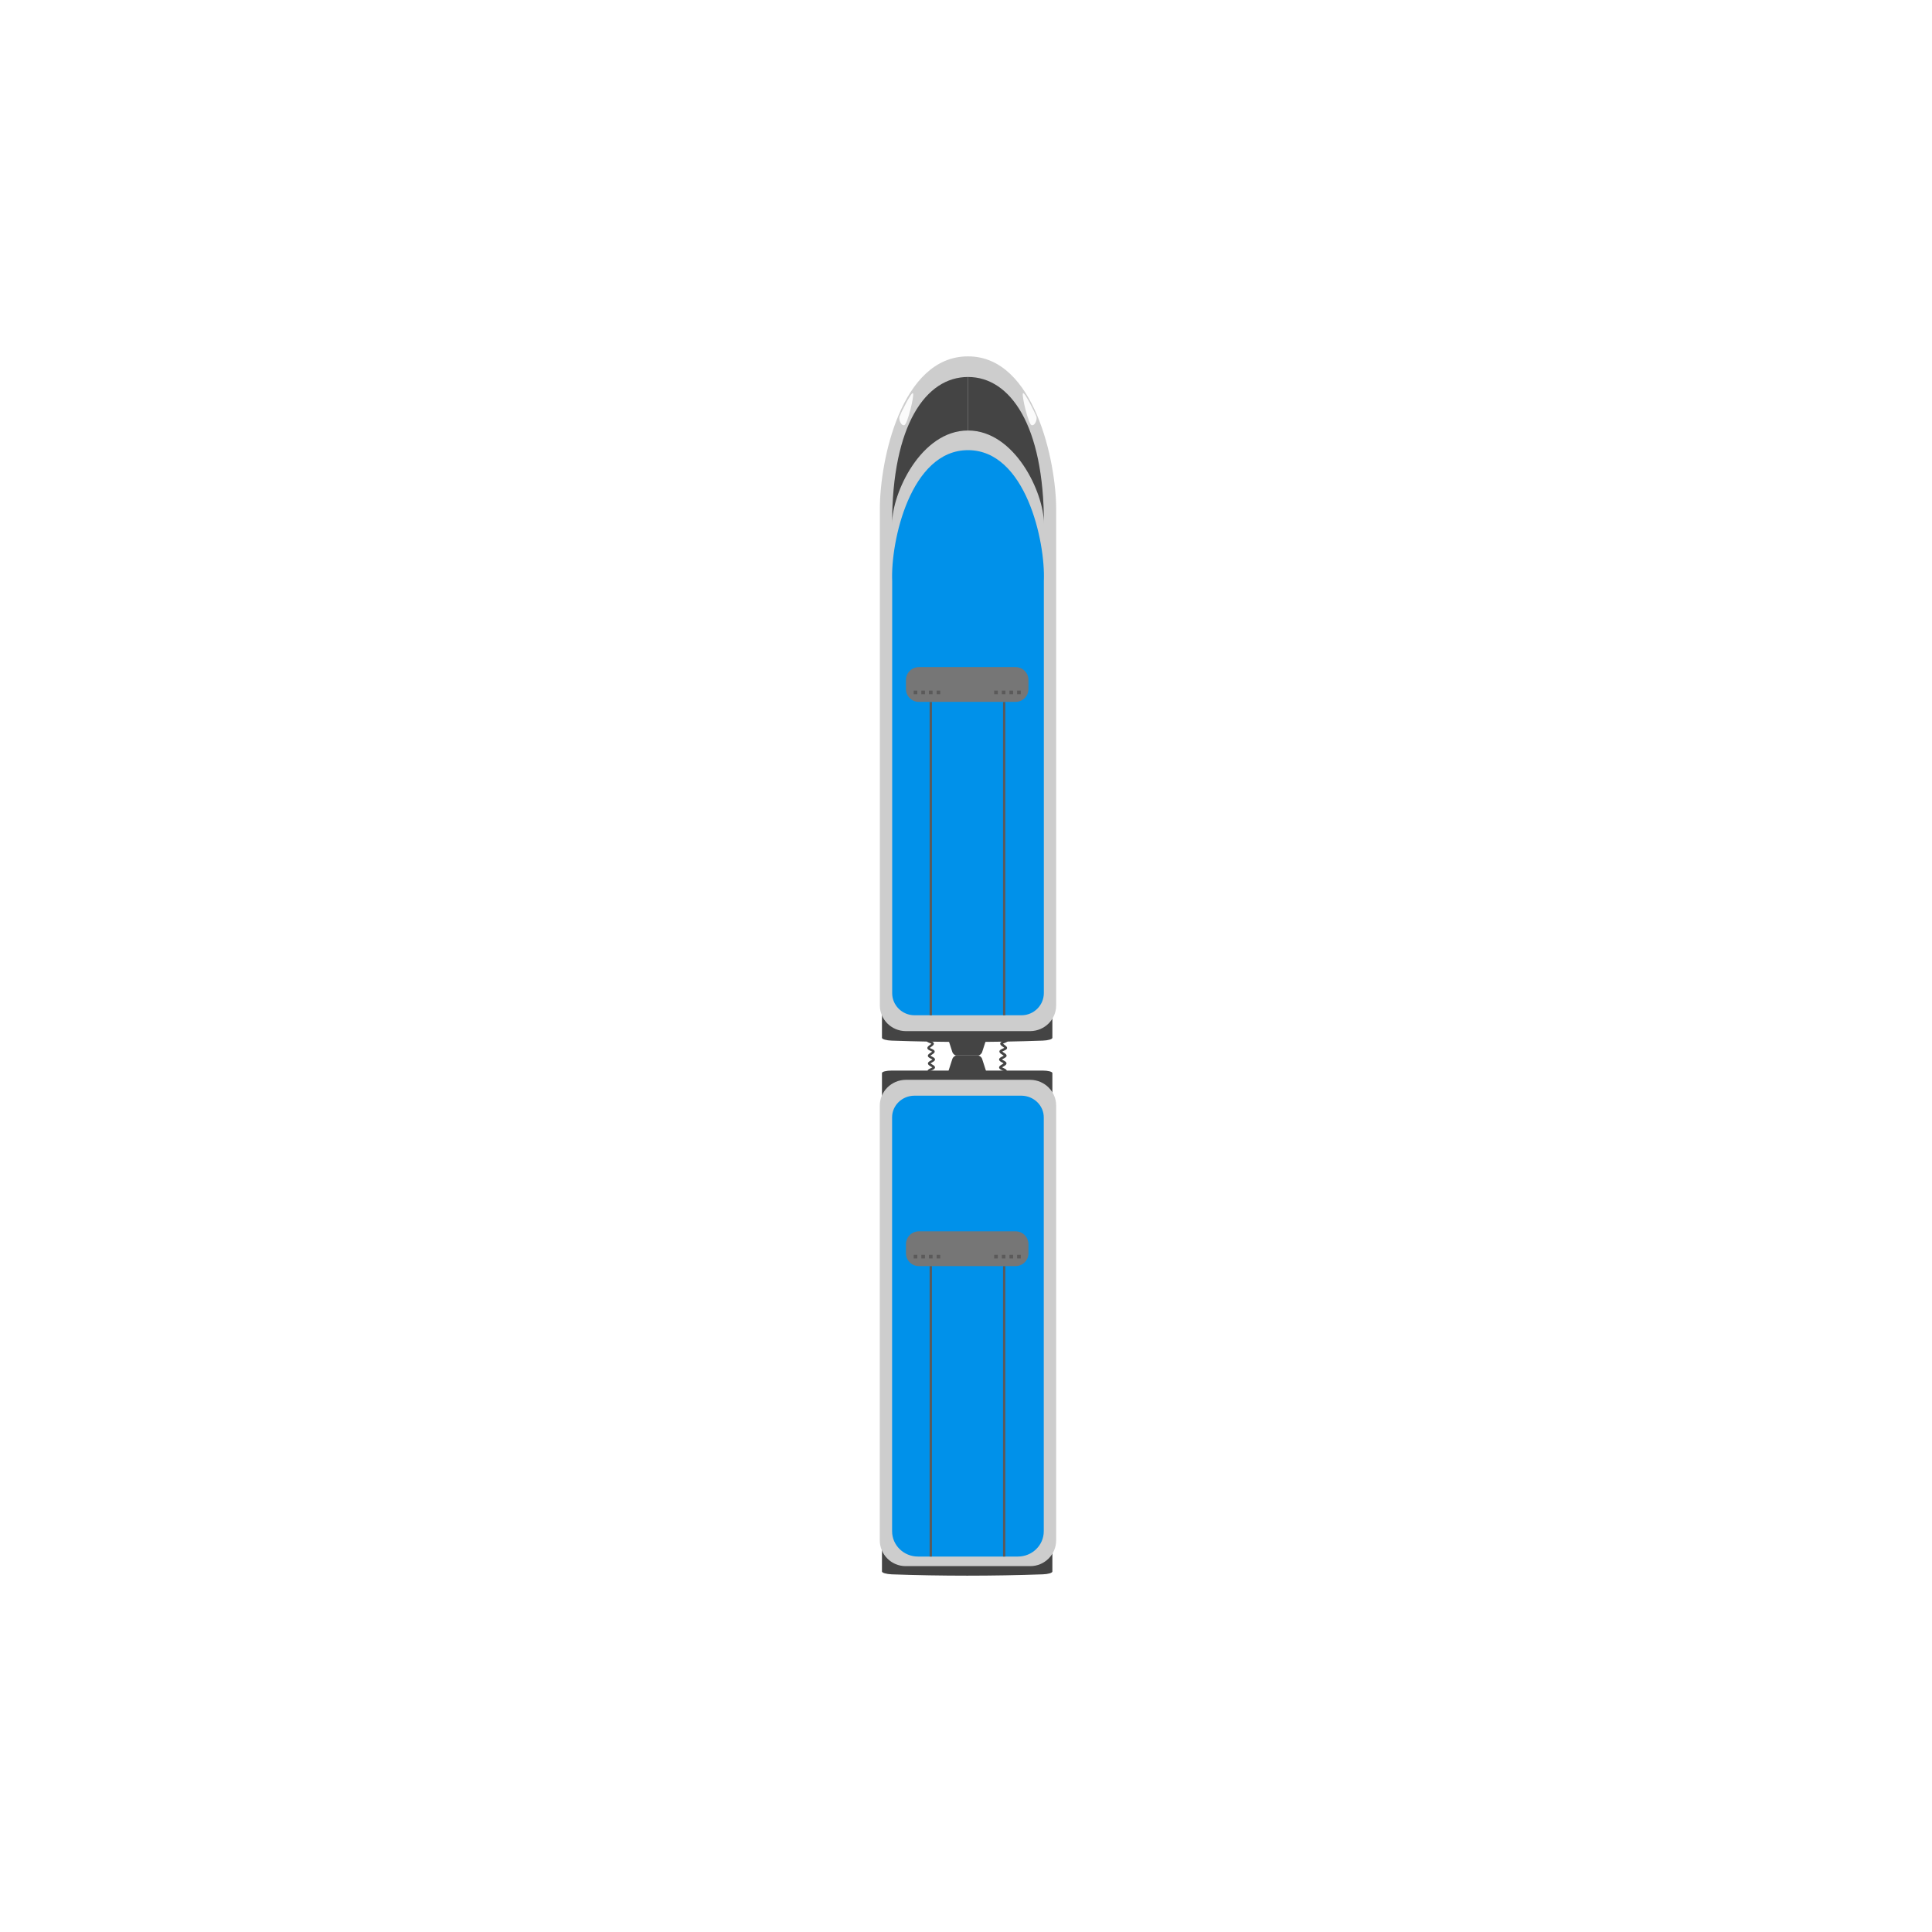
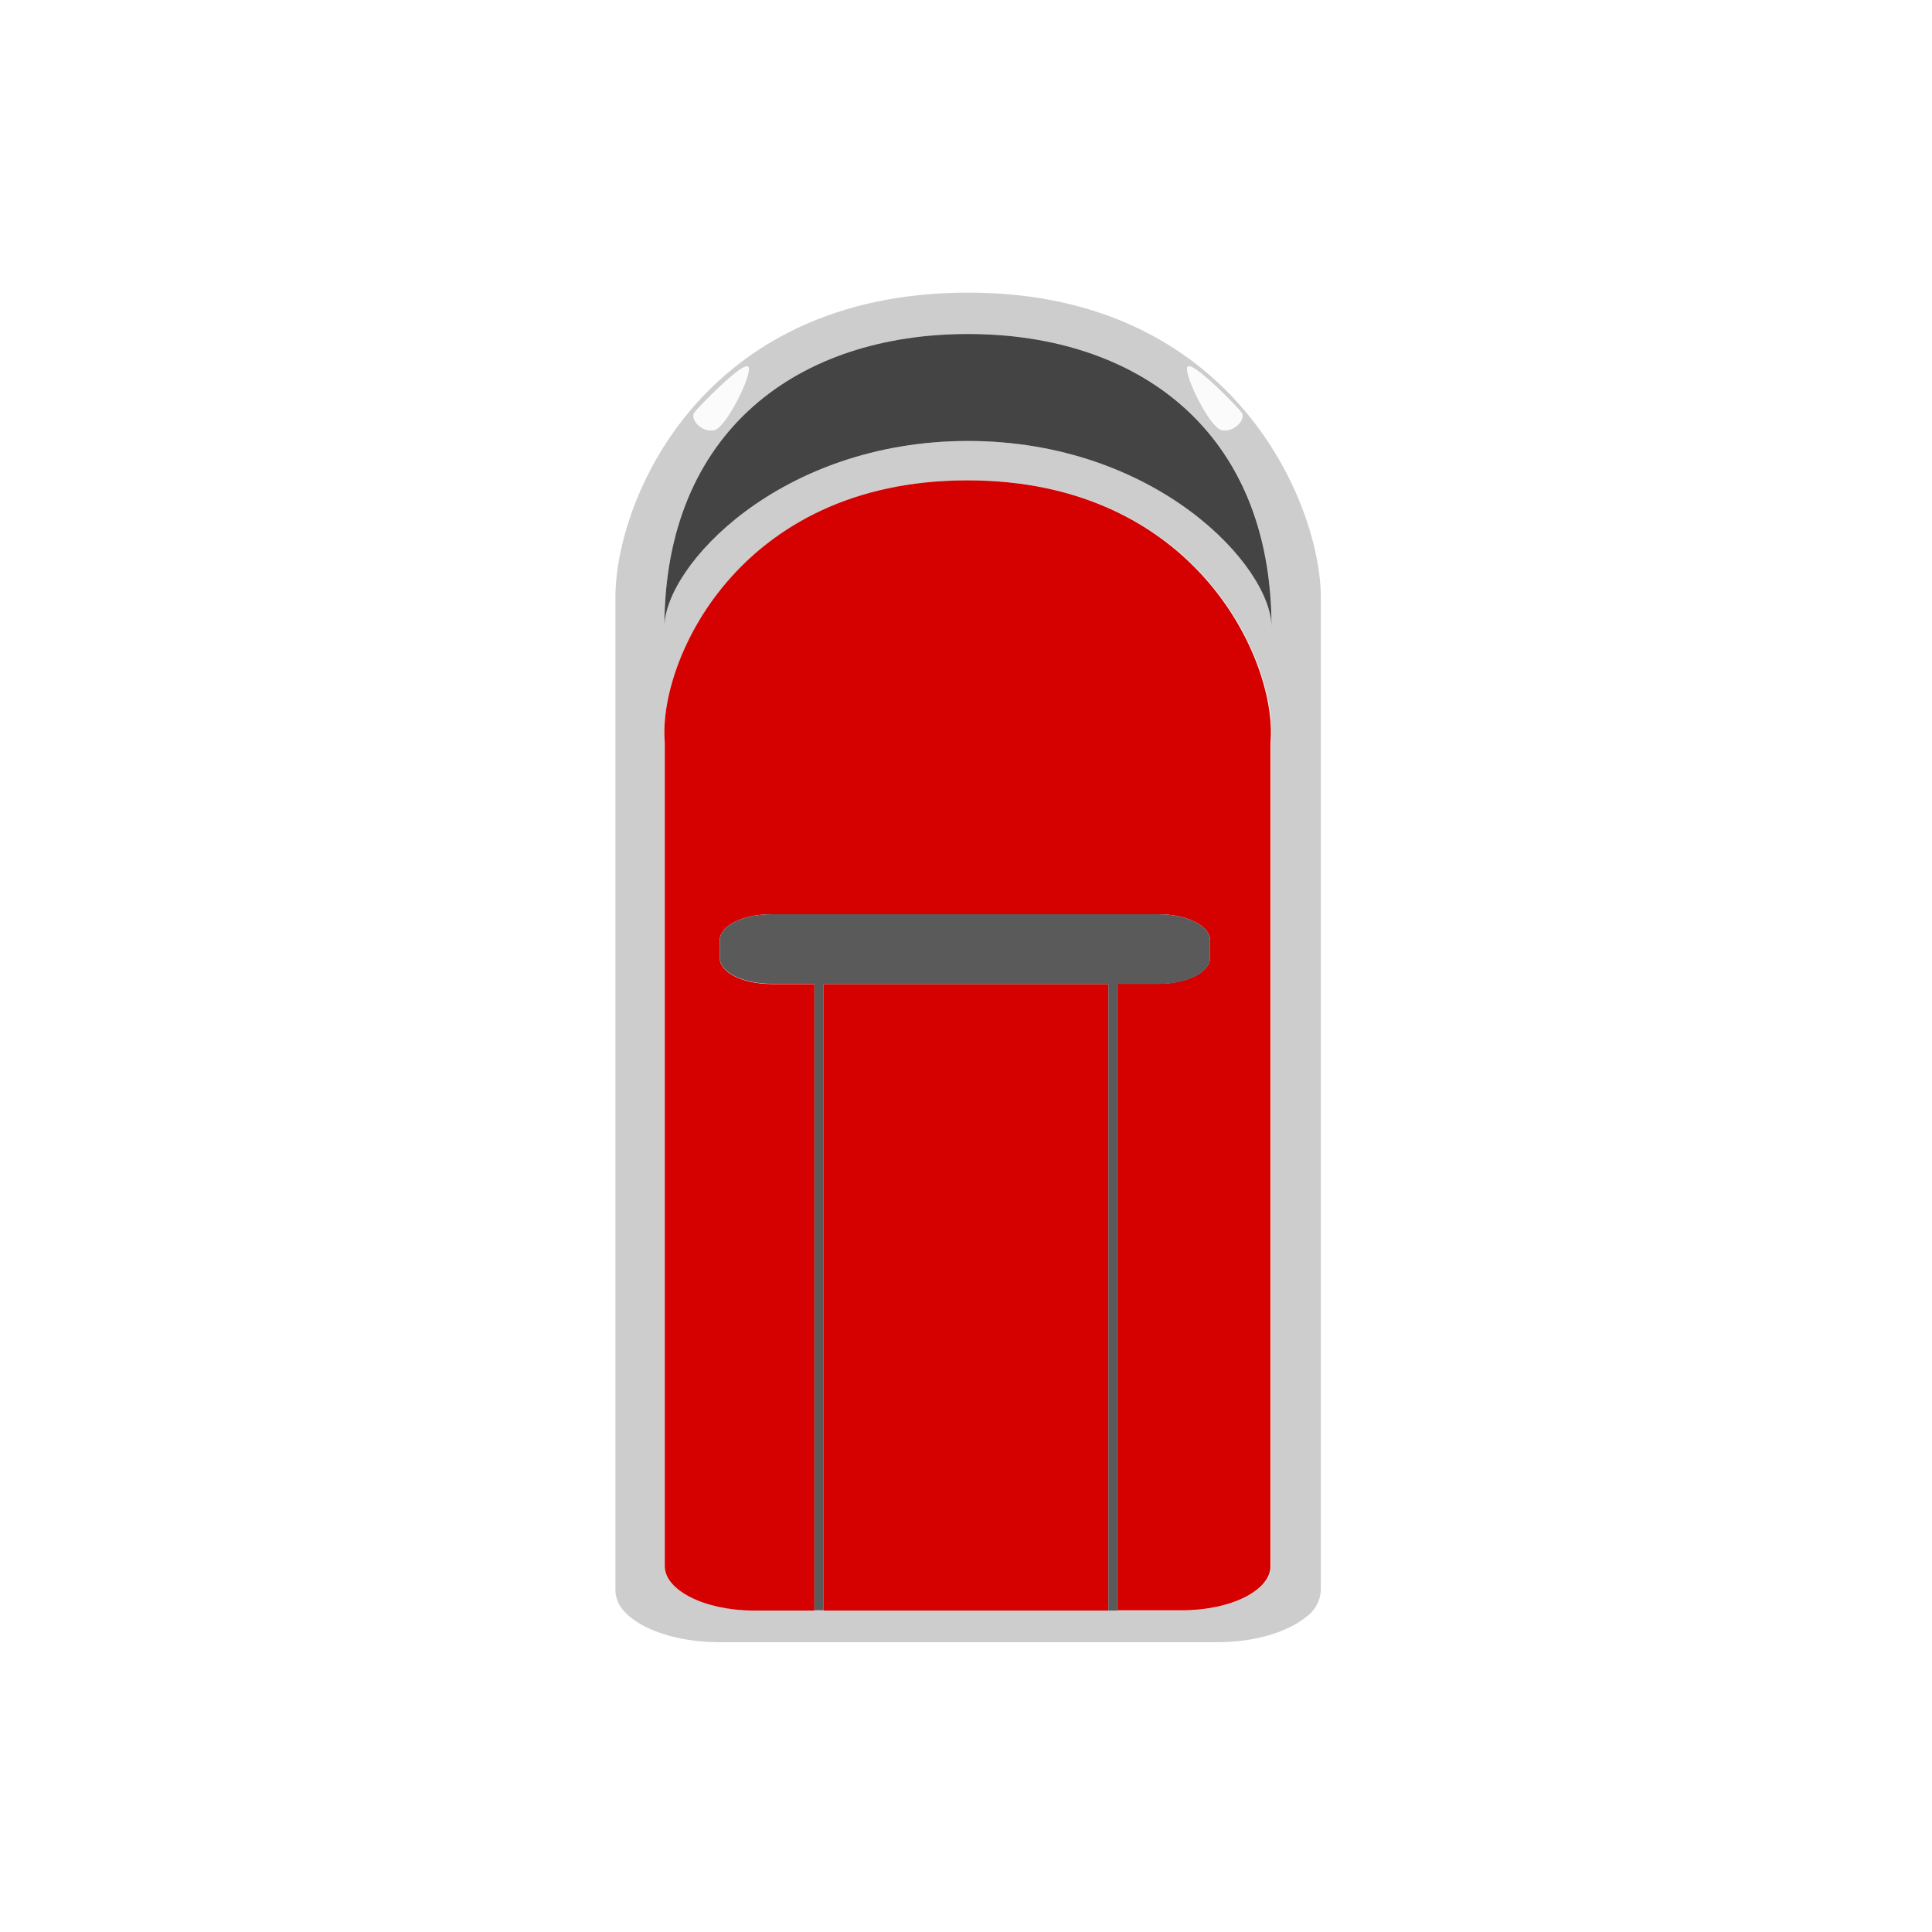
- <svg xmlns="http://www.w3.org/2000/svg" version="1.1" id="Ebene_1" x="0px" y="0px" viewBox="0 0 240 240" style="enable-background:new 0 0 240 240;" xml:space="preserve">
-   <style type="text/css">
- 	.st0{fill:#444444;}
- 	.st1{fill:#CDCDCD;}
- 	.st2{fill:#0091EA;}
- 	.st3{fill:#767676;}
- 	.st4{fill:#5B5A5A;}
- 	.st5{fill:#FBFBFB;}
- 	.st6{fill:none;}
- </style>
-   <path class="st0" d="M110.77,195.57c6.22,0.22,12.54,0.22,18.76,0c0.67-0.02,1.2-0.18,1.2-0.35c0-2.74,0-5.49,0-8.23  c0-0.17-0.54-0.31-1.21-0.31c-6.25,0-12.5,0-18.75,0c-0.67,0-1.21,0.14-1.21,0.31c0,2.74,0,5.49,0,8.23  C109.56,195.38,110.1,195.54,110.77,195.57z" />
-   <path class="st0" d="M110.77,141.88c6.22,0.22,12.54,0.22,18.76,0c0.67-0.02,1.2-0.18,1.2-0.35c0-2.74,0-5.49,0-8.23  c0-0.17-0.54-0.31-1.21-0.31c-6.25,0-12.5,0-18.75,0c-0.67,0-1.21,0.14-1.21,0.31c0,2.74,0,5.49,0,8.23  C109.56,141.7,110.1,141.86,110.77,141.88z" />
-   <path class="st0" d="M121.47,131.12h-2.63c-0.22,0-0.46,0.19-0.54,0.44l-1.07,3.32h5.85l-1.07-3.32  C121.93,131.3,121.69,131.12,121.47,131.12z" />
-   <g>
-     <g>
-       <path class="st0" d="M115.44,135.6c0.09-0.15-0.03-0.31-0.16-0.49c-0.04-0.06-0.11-0.15-0.13-0.21c0.06-0.02,0.15-0.03,0.22-0.04    c0.22-0.04,0.44-0.07,0.48-0.24c0.05-0.16-0.1-0.3-0.27-0.44c-0.05-0.05-0.13-0.12-0.17-0.17c0.05-0.03,0.15-0.06,0.21-0.08    c0.21-0.07,0.41-0.14,0.44-0.31c0.02-0.17-0.14-0.28-0.32-0.41c-0.06-0.04-0.14-0.1-0.19-0.15c0.05-0.03,0.14-0.07,0.2-0.1    c0.2-0.09,0.39-0.18,0.4-0.35c0.01-0.17-0.17-0.27-0.36-0.38c-0.06-0.03-0.15-0.09-0.2-0.13c0.05-0.04,0.14-0.08,0.19-0.12    c0.19-0.11,0.38-0.21,0.37-0.37c0-0.17-0.19-0.26-0.38-0.36c-0.06-0.03-0.15-0.08-0.2-0.11c0.05-0.04,0.13-0.09,0.19-0.13    c0.19-0.12,0.36-0.23,0.35-0.39c-0.01-0.17-0.2-0.25-0.4-0.34c-0.06-0.03-0.15-0.07-0.21-0.1c0.04-0.04,0.13-0.1,0.18-0.14    c0.18-0.13,0.35-0.25,0.33-0.41c-0.02-0.17-0.22-0.24-0.42-0.32c-0.06-0.02-0.16-0.06-0.21-0.09c0.04-0.04,0.12-0.11,0.18-0.15    c0.17-0.13,0.33-0.26,0.3-0.43c-0.03-0.17-0.23-0.23-0.44-0.29c-0.06-0.02-0.16-0.05-0.21-0.07c0.04-0.05,0.12-0.11,0.17-0.16    c0.16-0.14,0.32-0.28,0.28-0.44c-0.04-0.16-0.24-0.22-0.46-0.27c-0.06-0.02-0.16-0.04-0.22-0.06c0.04-0.05,0.11-0.12,0.16-0.17    c0.15-0.15,0.3-0.3,0.25-0.46c-0.05-0.16-0.26-0.2-0.48-0.24c-0.06-0.01-0.16-0.03-0.22-0.05c0.03-0.05,0.1-0.14,0.15-0.19    c0.14-0.17,0.27-0.32,0.21-0.47c-0.07-0.16-0.28-0.17-0.51-0.19c-0.08-0.01-0.22-0.01-0.26-0.03l-0.23,0.16    c0.07,0.14,0.26,0.15,0.48,0.17c0.07,0,0.17,0.01,0.23,0.02c-0.03,0.05-0.09,0.12-0.13,0.17c-0.14,0.17-0.27,0.33-0.22,0.48    c0.06,0.15,0.24,0.18,0.46,0.22c0.07,0.01,0.16,0.03,0.22,0.05c-0.04,0.05-0.1,0.11-0.15,0.16c-0.15,0.15-0.3,0.3-0.25,0.46    c0.04,0.16,0.23,0.2,0.45,0.26c0.06,0.02,0.16,0.04,0.22,0.06c-0.04,0.05-0.11,0.11-0.16,0.15c-0.16,0.14-0.32,0.28-0.28,0.44    c0.03,0.16,0.22,0.22,0.43,0.28c0.06,0.02,0.16,0.05,0.21,0.07c-0.04,0.04-0.12,0.1-0.17,0.14c-0.17,0.13-0.33,0.26-0.31,0.42    c0.03,0.16,0.22,0.23,0.42,0.31c0.06,0.02,0.15,0.06,0.21,0.09c-0.05,0.04-0.13,0.1-0.18,0.14c-0.18,0.12-0.34,0.24-0.33,0.41    c0.02,0.16,0.2,0.25,0.4,0.33c0.06,0.03,0.15,0.07,0.2,0.1c-0.05,0.04-0.13,0.09-0.19,0.13c-0.18,0.12-0.35,0.22-0.35,0.39    c0.01,0.16,0.19,0.26,0.38,0.35c0.06,0.03,0.14,0.07,0.19,0.11c-0.05,0.04-0.14,0.08-0.19,0.12c-0.19,0.1-0.37,0.2-0.37,0.36    c0,0.17,0.17,0.27,0.36,0.38c0.05,0.03,0.14,0.08,0.19,0.12c-0.05,0.03-0.14,0.07-0.2,0.1c-0.2,0.09-0.38,0.17-0.39,0.33    c-0.02,0.17,0.15,0.29,0.33,0.41c0.05,0.04,0.13,0.09,0.17,0.13c-0.06,0.03-0.15,0.06-0.21,0.08c-0.21,0.07-0.39,0.13-0.42,0.29    c-0.03,0.16,0.12,0.3,0.28,0.45c0.05,0.04,0.12,0.11,0.16,0.15c-0.05,0.01-0.16,0.02-0.23,0.04c-0.21,0.04-0.4,0.07-0.45,0.21    c-0.06,0.15,0.06,0.32,0.18,0.49c0.05,0.07,0.13,0.18,0.14,0.22c0-0.01,0-0.02,0.01-0.04L115.44,135.6z" />
-     </g>
-     <g>
-       <path class="st0" d="M124.86,135.6l0.25-0.14c0.01,0.02,0.01,0.04,0.01,0.04c0.01-0.04,0.09-0.15,0.14-0.22    c0.13-0.18,0.24-0.34,0.18-0.49c-0.06-0.14-0.24-0.17-0.45-0.21c-0.07-0.01-0.16-0.03-0.22-0.05c0.04-0.04,0.11-0.1,0.15-0.15    c0.16-0.15,0.31-0.29,0.28-0.45c-0.03-0.16-0.21-0.22-0.42-0.29c-0.06-0.02-0.16-0.05-0.21-0.08c0.04-0.04,0.12-0.1,0.17-0.13    c0.18-0.13,0.34-0.25,0.33-0.41c-0.02-0.16-0.19-0.24-0.39-0.33c-0.06-0.03-0.15-0.07-0.2-0.1c0.05-0.04,0.13-0.09,0.19-0.12    c0.19-0.11,0.36-0.21,0.36-0.38c0-0.16-0.18-0.26-0.37-0.36c-0.06-0.03-0.15-0.08-0.2-0.12c0.05-0.03,0.14-0.08,0.2-0.11    c0.19-0.1,0.38-0.19,0.38-0.35c0.01-0.16-0.16-0.27-0.35-0.39c-0.06-0.04-0.14-0.09-0.19-0.13c0.05-0.03,0.14-0.07,0.2-0.1    c0.2-0.09,0.39-0.17,0.4-0.33c0.02-0.16-0.15-0.28-0.33-0.41c-0.05-0.04-0.13-0.09-0.18-0.14c0.05-0.03,0.15-0.06,0.21-0.09    c0.2-0.08,0.39-0.15,0.42-0.31c0.03-0.16-0.14-0.29-0.31-0.42c-0.05-0.04-0.13-0.1-0.17-0.14c0.06-0.03,0.15-0.05,0.21-0.07    c0.21-0.07,0.4-0.12,0.43-0.28c0.03-0.16-0.12-0.3-0.28-0.44c-0.05-0.04-0.12-0.1-0.16-0.15c0.06-0.02,0.15-0.05,0.22-0.06    c0.22-0.05,0.4-0.1,0.45-0.26c0.04-0.16-0.1-0.31-0.26-0.46c-0.04-0.04-0.11-0.11-0.15-0.16c0.06-0.02,0.16-0.04,0.22-0.05    c0.22-0.04,0.41-0.07,0.46-0.22c0.06-0.16-0.08-0.31-0.22-0.48c-0.04-0.05-0.11-0.13-0.14-0.18c0.05,0,0.16-0.01,0.24-0.01    c0.22-0.01,0.4-0.02,0.48-0.17l-0.26-0.13c0.01-0.02,0.02-0.02,0.02-0.03c-0.03,0.02-0.18,0.03-0.26,0.03    c-0.22,0.01-0.44,0.03-0.51,0.19c-0.06,0.15,0.06,0.3,0.2,0.47c0.04,0.05,0.11,0.13,0.15,0.19c-0.06,0.02-0.15,0.03-0.22,0.05    c-0.22,0.04-0.43,0.07-0.48,0.24c-0.05,0.16,0.09,0.3,0.25,0.46c0.05,0.05,0.12,0.12,0.16,0.17c-0.06,0.02-0.15,0.05-0.22,0.06    c-0.21,0.05-0.42,0.1-0.46,0.27c-0.04,0.16,0.12,0.3,0.28,0.44c0.05,0.04,0.13,0.11,0.17,0.16c-0.06,0.03-0.15,0.06-0.21,0.07    c-0.21,0.07-0.41,0.13-0.44,0.29c-0.03,0.16,0.13,0.29,0.3,0.43c0.05,0.04,0.13,0.1,0.17,0.15c-0.05,0.03-0.15,0.06-0.21,0.09    c-0.2,0.08-0.4,0.15-0.42,0.32c-0.02,0.17,0.15,0.29,0.33,0.41c0.05,0.04,0.14,0.1,0.18,0.14c-0.05,0.03-0.15,0.07-0.21,0.1    c-0.2,0.09-0.39,0.17-0.4,0.34c-0.01,0.17,0.16,0.28,0.35,0.4c0.06,0.04,0.14,0.09,0.19,0.13c-0.05,0.04-0.14,0.08-0.2,0.11    c-0.19,0.1-0.38,0.19-0.38,0.36c0,0.17,0.18,0.27,0.37,0.37c0.06,0.03,0.15,0.08,0.19,0.12c-0.05,0.04-0.14,0.09-0.2,0.13    c-0.19,0.11-0.36,0.21-0.36,0.38c0.01,0.17,0.2,0.26,0.4,0.35c0.06,0.03,0.15,0.07,0.2,0.1c-0.04,0.04-0.13,0.11-0.19,0.15    c-0.18,0.13-0.34,0.25-0.32,0.41c0.02,0.17,0.22,0.24,0.44,0.31c0.06,0.02,0.16,0.05,0.21,0.08c-0.04,0.05-0.12,0.12-0.17,0.17    c-0.16,0.15-0.31,0.28-0.27,0.44c0.05,0.17,0.26,0.21,0.48,0.24c0.06,0.01,0.16,0.03,0.22,0.04c-0.03,0.06-0.09,0.15-0.13,0.21    C124.9,135.28,124.78,135.45,124.86,135.6z" />
-     </g>
-   </g>
-   <path class="st1" d="M131.2,137.35v53.99c0,1.77-1.44,3.21-3.21,3.21H112.5c-1.77,0-3.21-1.44-3.21-3.21v-53.99  c0-1.74,1.43-3.19,3.21-3.21h15.49C129.77,134.16,131.21,135.6,131.2,137.35z" />
-   <path class="st2" d="M129.66,138.81v51.41c0,1.74-1.44,3.14-3.21,3.14h-12.42c-1.77,0-3.21-1.41-3.21-3.14v-51.41  c-0.01-1.48,1.23-2.69,2.76-2.7h13.32C128.43,136.13,129.67,137.34,129.66,138.81z" />
-   <path class="st3" d="M114.14,152.96h12.02c0.89,0,1.6,0.72,1.6,1.6v1.12c0,0.89-0.72,1.6-1.6,1.6h-12.02c-0.89,0-1.6-0.72-1.6-1.6  v-1.12C112.54,153.68,113.26,152.96,114.14,152.96z" />
-   <rect x="124.6" y="157.29" class="st4" width="0.29" height="36.07" />
-   <rect x="115.48" y="157.29" class="st4" width="0.29" height="36.07" />
-   <rect x="126.35" y="155.88" class="st4" width="0.45" height="0.45" />
-   <rect x="125.4" y="155.88" class="st4" width="0.45" height="0.45" />
-   <rect x="124.45" y="155.88" class="st4" width="0.45" height="0.45" />
-   <rect x="123.5" y="155.88" class="st4" width="0.45" height="0.45" />
-   <rect x="113.5" y="155.88" class="st4" width="0.45" height="0.45" />
-   <rect x="114.45" y="155.88" class="st4" width="0.45" height="0.45" />
-   <rect x="115.4" y="155.88" class="st4" width="0.45" height="0.45" />
-   <rect x="116.35" y="155.88" class="st4" width="0.45" height="0.45" />
-   <path class="st0" d="M110.77,129.27c6.22,0.22,12.54,0.22,18.76,0c0.67-0.02,1.2-0.18,1.2-0.35c0-2.74,0-5.49,0-8.23  c0-0.17-0.54-0.31-1.21-0.31c-6.25,0-12.5,0-18.75,0c-0.67,0-1.21,0.14-1.21,0.31c0,2.74,0,5.49,0,8.23  C109.56,129.09,110.1,129.25,110.77,129.27z" />
-   <path class="st0" d="M121.47,131.12h-2.63c-0.22,0-0.46-0.19-0.54-0.44l-1.07-3.32h5.85l-1.07,3.32  C121.93,130.93,121.69,131.12,121.47,131.12z" />
-   <path class="st1" d="M112.5,128.09c5.16,0,10.33,0,15.49,0c1.78-0.02,3.22-1.45,3.21-3.21c0-24.98,0-36.72,0-61.7  c0-5.61-2.63-18.92-10.95-18.91l0,0c-8.32-0.01-10.95,13-10.95,18.91c0,24.98,0,36.72,0,61.7  C109.29,126.63,110.72,128.07,112.5,128.09z" />
-   <path class="st2" d="M113.59,126.12c4.44,0,8.88,0,13.32,0c1.53-0.01,2.76-1.25,2.76-2.76c0-21.47,0-29.71,0-51.18  c0.21-4.9-2.26-16.26-9.42-16.26l0,0c-7.15,0-9.63,11.36-9.42,16.26c0,21.47,0,29.71,0,51.18  C110.82,124.87,112.06,126.11,113.59,126.12z" />
-   <path class="st0" d="M129.68,65.06c0-3.83-3.6-11.58-9.43-11.58v-6.65C125.49,46.83,129.68,52.8,129.68,65.06z" />
-   <path class="st0" d="M110.82,65.06c0-3.83,3.6-11.58,9.43-11.58v-6.65C115,46.83,110.82,52.8,110.82,65.06z" />
-   <path class="st3" d="M114.14,82.87h12.02c0.89,0,1.6,0.72,1.6,1.6v1.12c0,0.89-0.72,1.6-1.6,1.6h-12.02c-0.89,0-1.6-0.72-1.6-1.6  v-1.12C112.54,83.59,113.26,82.87,114.14,82.87z" />
-   <rect x="124.6" y="87.21" class="st4" width="0.29" height="38.91" />
-   <rect x="115.48" y="87.21" class="st4" width="0.29" height="38.91" />
-   <rect x="126.35" y="85.79" class="st4" width="0.45" height="0.45" />
-   <rect x="125.4" y="85.79" class="st4" width="0.45" height="0.45" />
-   <rect x="124.45" y="85.79" class="st4" width="0.45" height="0.45" />
-   <rect x="123.5" y="85.79" class="st4" width="0.45" height="0.45" />
-   <rect x="113.5" y="85.79" class="st4" width="0.45" height="0.45" />
-   <rect x="114.45" y="85.79" class="st4" width="0.45" height="0.45" />
-   <rect x="115.4" y="85.79" class="st4" width="0.45" height="0.45" />
-   <rect x="116.35" y="85.79" class="st4" width="0.45" height="0.45" />
-   <path class="st5" d="M128.74,51.72c0.15,0.42-0.22,1.25-0.61,1.09c-0.38-0.16-1.22-3.62-1.06-3.94  C127.23,48.54,128.61,51.36,128.74,51.72z" />
-   <path class="st5" d="M111.75,51.72c-0.15,0.42,0.22,1.25,0.61,1.09c0.38-0.16,1.22-3.62,1.06-3.94  C113.26,48.54,111.88,51.36,111.75,51.72z" />
-   <g>
-     <rect class="st6" width="240" height="240" />
-   </g>
+ <svg xmlns="http://www.w3.org/2000/svg" id="Ebene_1" data-name="Ebene 1" viewBox="0 0 240 240">
+   <defs>
+     <style>.cls-1{fill:none;}.cls-2{fill:#cdcdcd;}.cls-3{fill:#d50000;}.cls-4{fill:#444;}.cls-5{fill:#5b5a5a;}.cls-6{fill:#fbfbfb;}</style>
+   </defs>
+   <rect class="cls-1" width="240" height="240" />
+   <path class="cls-2" d="M151.23,204c4.66,0,8.73-1.27,11-3.12a4.33,4.33,0,0,0,1.85-3.3V74.18c0-11.22-10.53-37.84-43.81-37.83s-43.82,26-43.82,37.83v123.4a3.84,3.84,0,0,0,1.09,2.58c2,2.24,6.49,3.82,11.74,3.84ZM147.55,45.55c.64-.64,6.15,5,6.67,5.7s-.9,2.5-2.44,2.18S146.91,46.19,147.55,45.55Zm-61.28,5.7c.52-.7,6-6.34,6.67-5.7s-2.69,7.56-4.23,7.88S85.66,52.1,86.27,51.25Zm34-9.76c21,0,37.71,11.92,37.71,36.45,0-7.65-14.41-23.16-37.71-23.16S82.53,70.29,82.53,77.94C82.53,53.41,99.28,41.49,120.25,41.49ZM82.58,194.55V92.19c-.86-9.8,9.06-32.53,37.67-32.52s38.52,22.72,37.66,32.52V194.55c0,3-4.92,5.49-11,5.52H93.61C87.5,200,82.56,197.57,82.58,194.55Z" />
+   <path class="cls-3" d="M102.32,122.24v77.83h35.36V122.24Z" />
+   <path class="cls-3" d="M101.17,200.07V122.24H95.83c-3.55,0-6.42-1.44-6.42-3.21v-2.25c0-1.77,2.87-3.21,6.42-3.21H143.9c3.55,0,6.42,1.44,6.42,3.21V119c0,1.77-2.87,3.21-6.42,3.21h-5.07v77.83h8c6.11,0,11.05-2.5,11-5.52V92.19c.86-9.8-9.06-32.53-37.66-32.52S81.72,82.39,82.58,92.19V194.55c0,3,4.92,5.49,11,5.52Z" />
+   <path class="cls-4" d="M120.25,54.78c23.3,0,37.71,15.51,37.71,23.16,0-24.53-16.74-36.45-37.71-36.45S82.53,53.41,82.53,77.94C82.53,70.29,96.94,54.78,120.25,54.78Z" />
+   <path class="cls-5" d="M143.9,113.57H95.83c-3.55,0-6.42,1.44-6.42,3.21V119c0,1.77,2.87,3.21,6.42,3.21h5.34v77.83h1.15V122.24h35.36v77.83h1.15V122.24h5.07c3.55,0,6.42-1.44,6.42-3.21v-2.25C150.32,115,147.45,113.57,143.9,113.57Z" />
+   <path class="cls-6" d="M151.78,53.43c1.54.32,3.05-1.33,2.44-2.18s-6-6.34-6.67-5.7S150.24,53.11,151.78,53.43Z" />
+   <path class="cls-6" d="M88.71,53.43c1.54-.32,4.87-7.24,4.23-7.88s-6.15,5-6.67,5.7S87.17,53.75,88.71,53.43Z" />
</svg>
